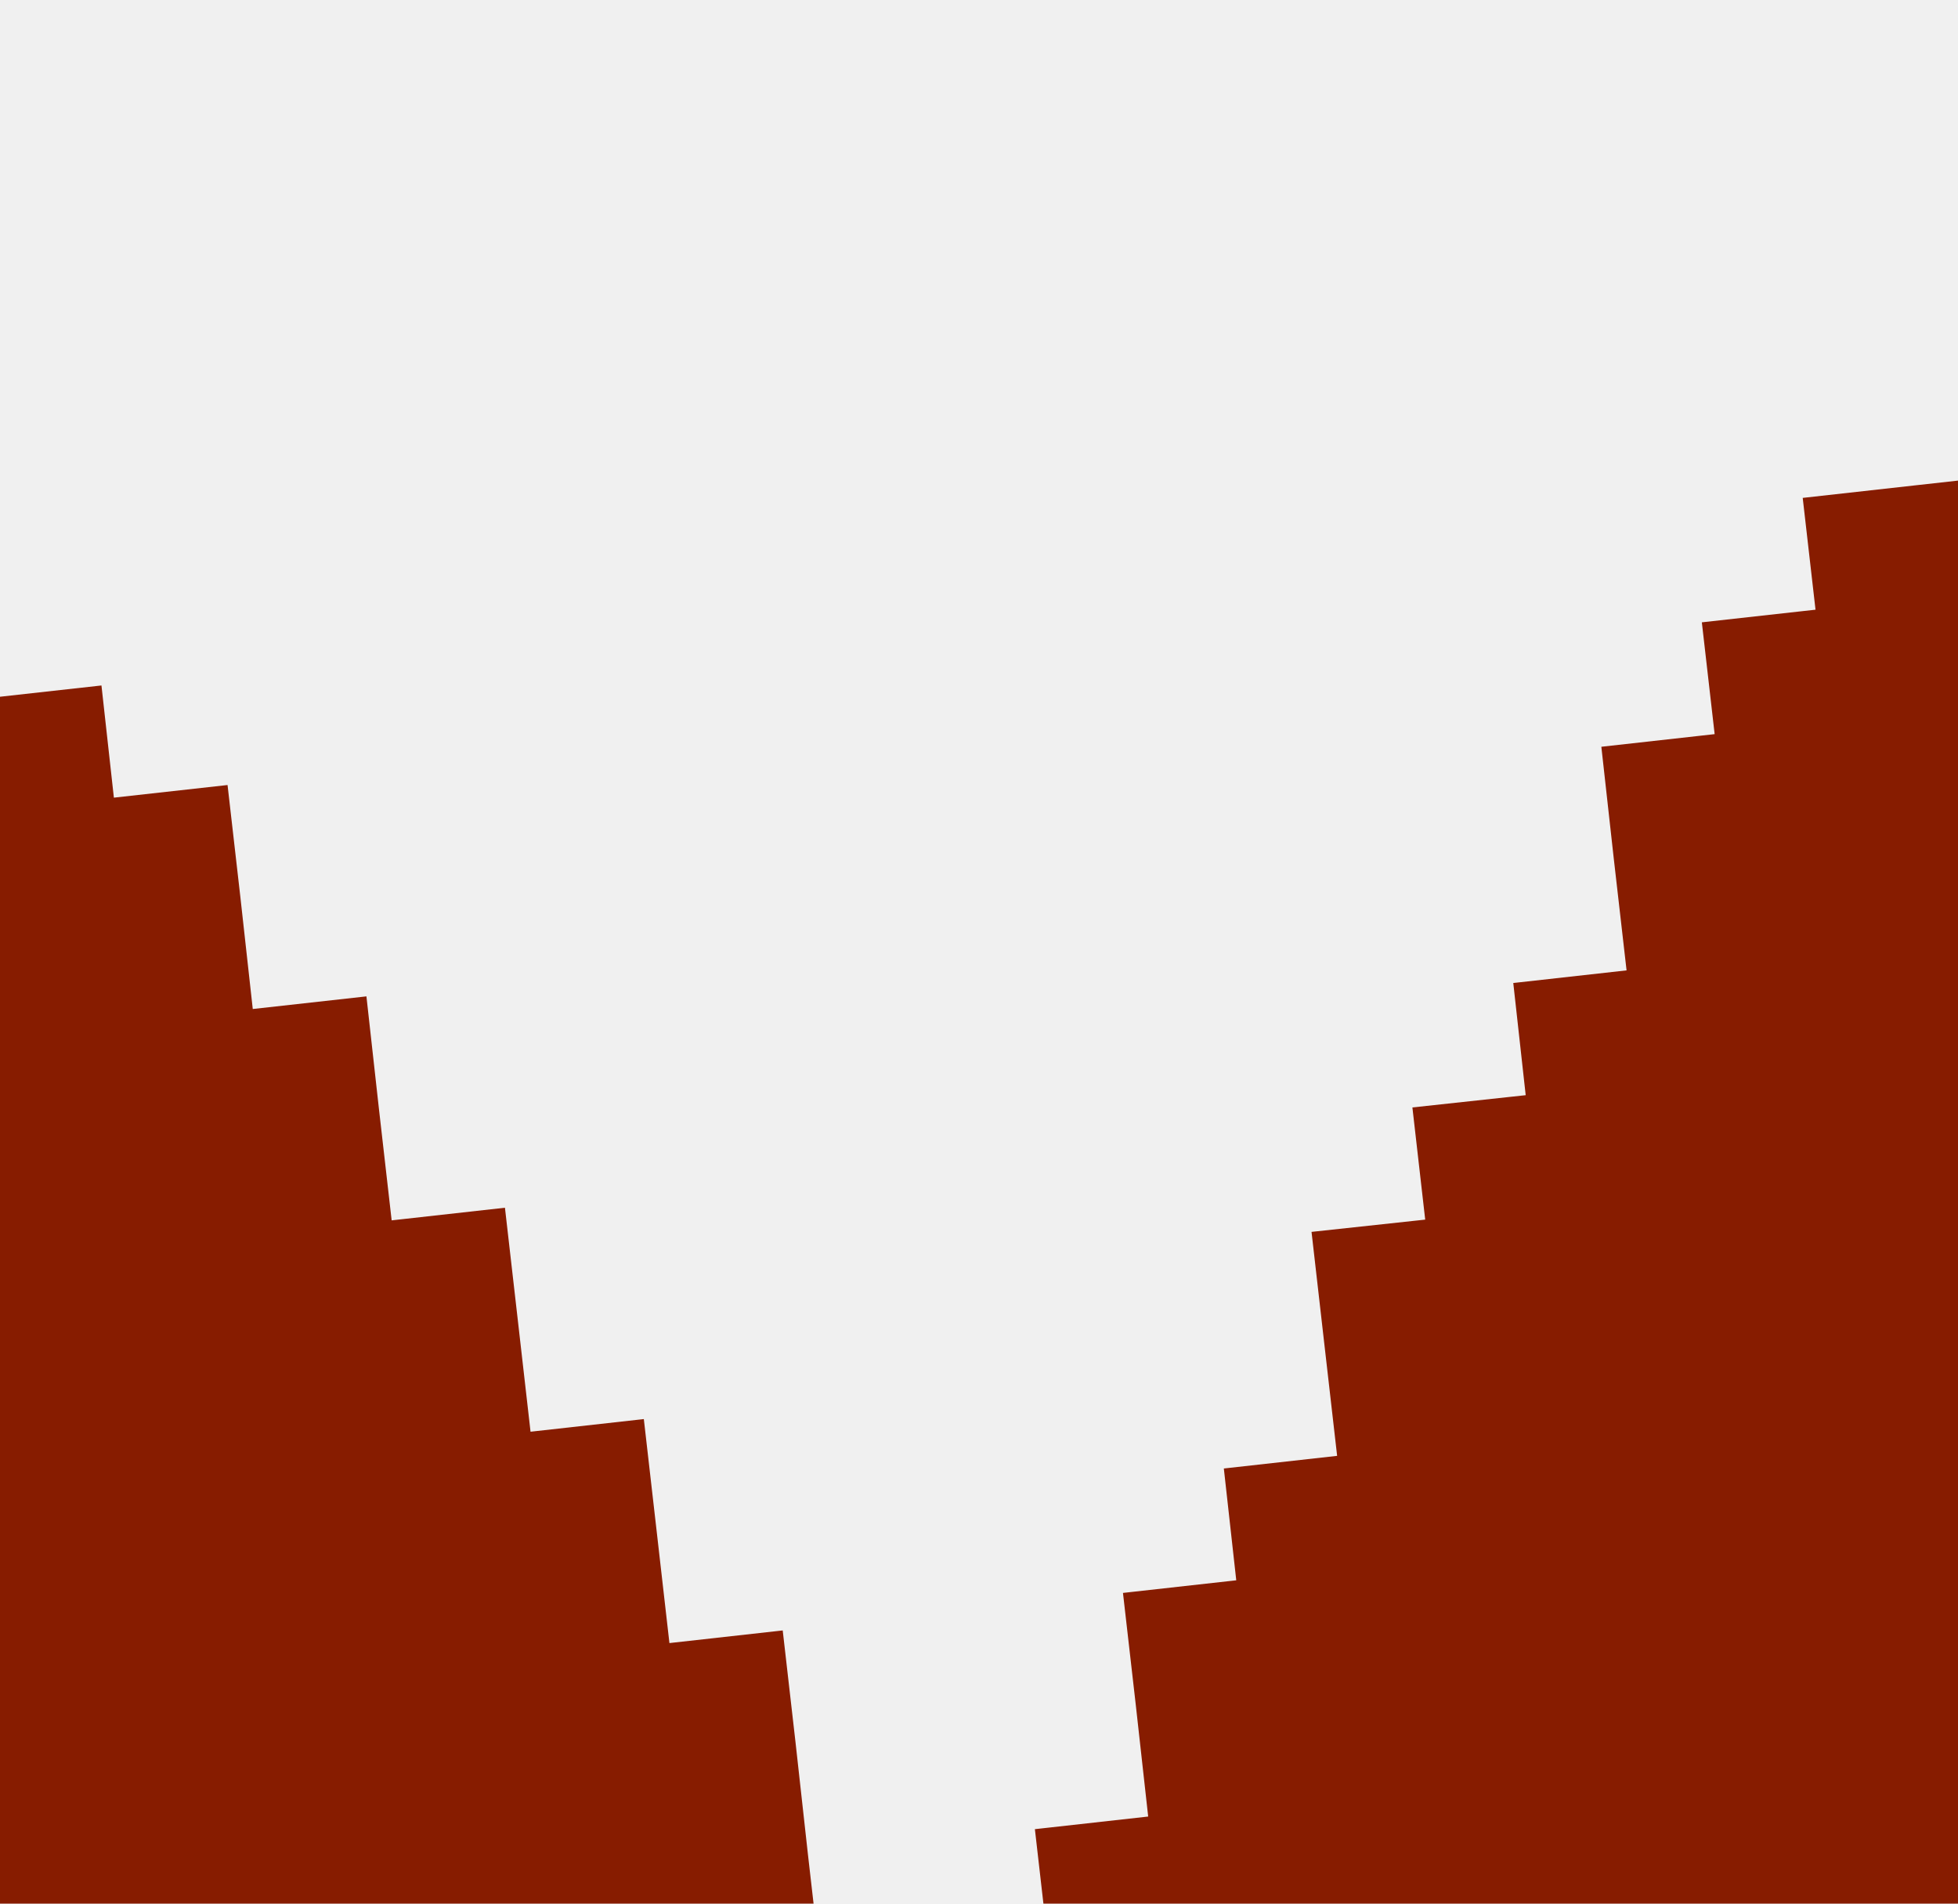
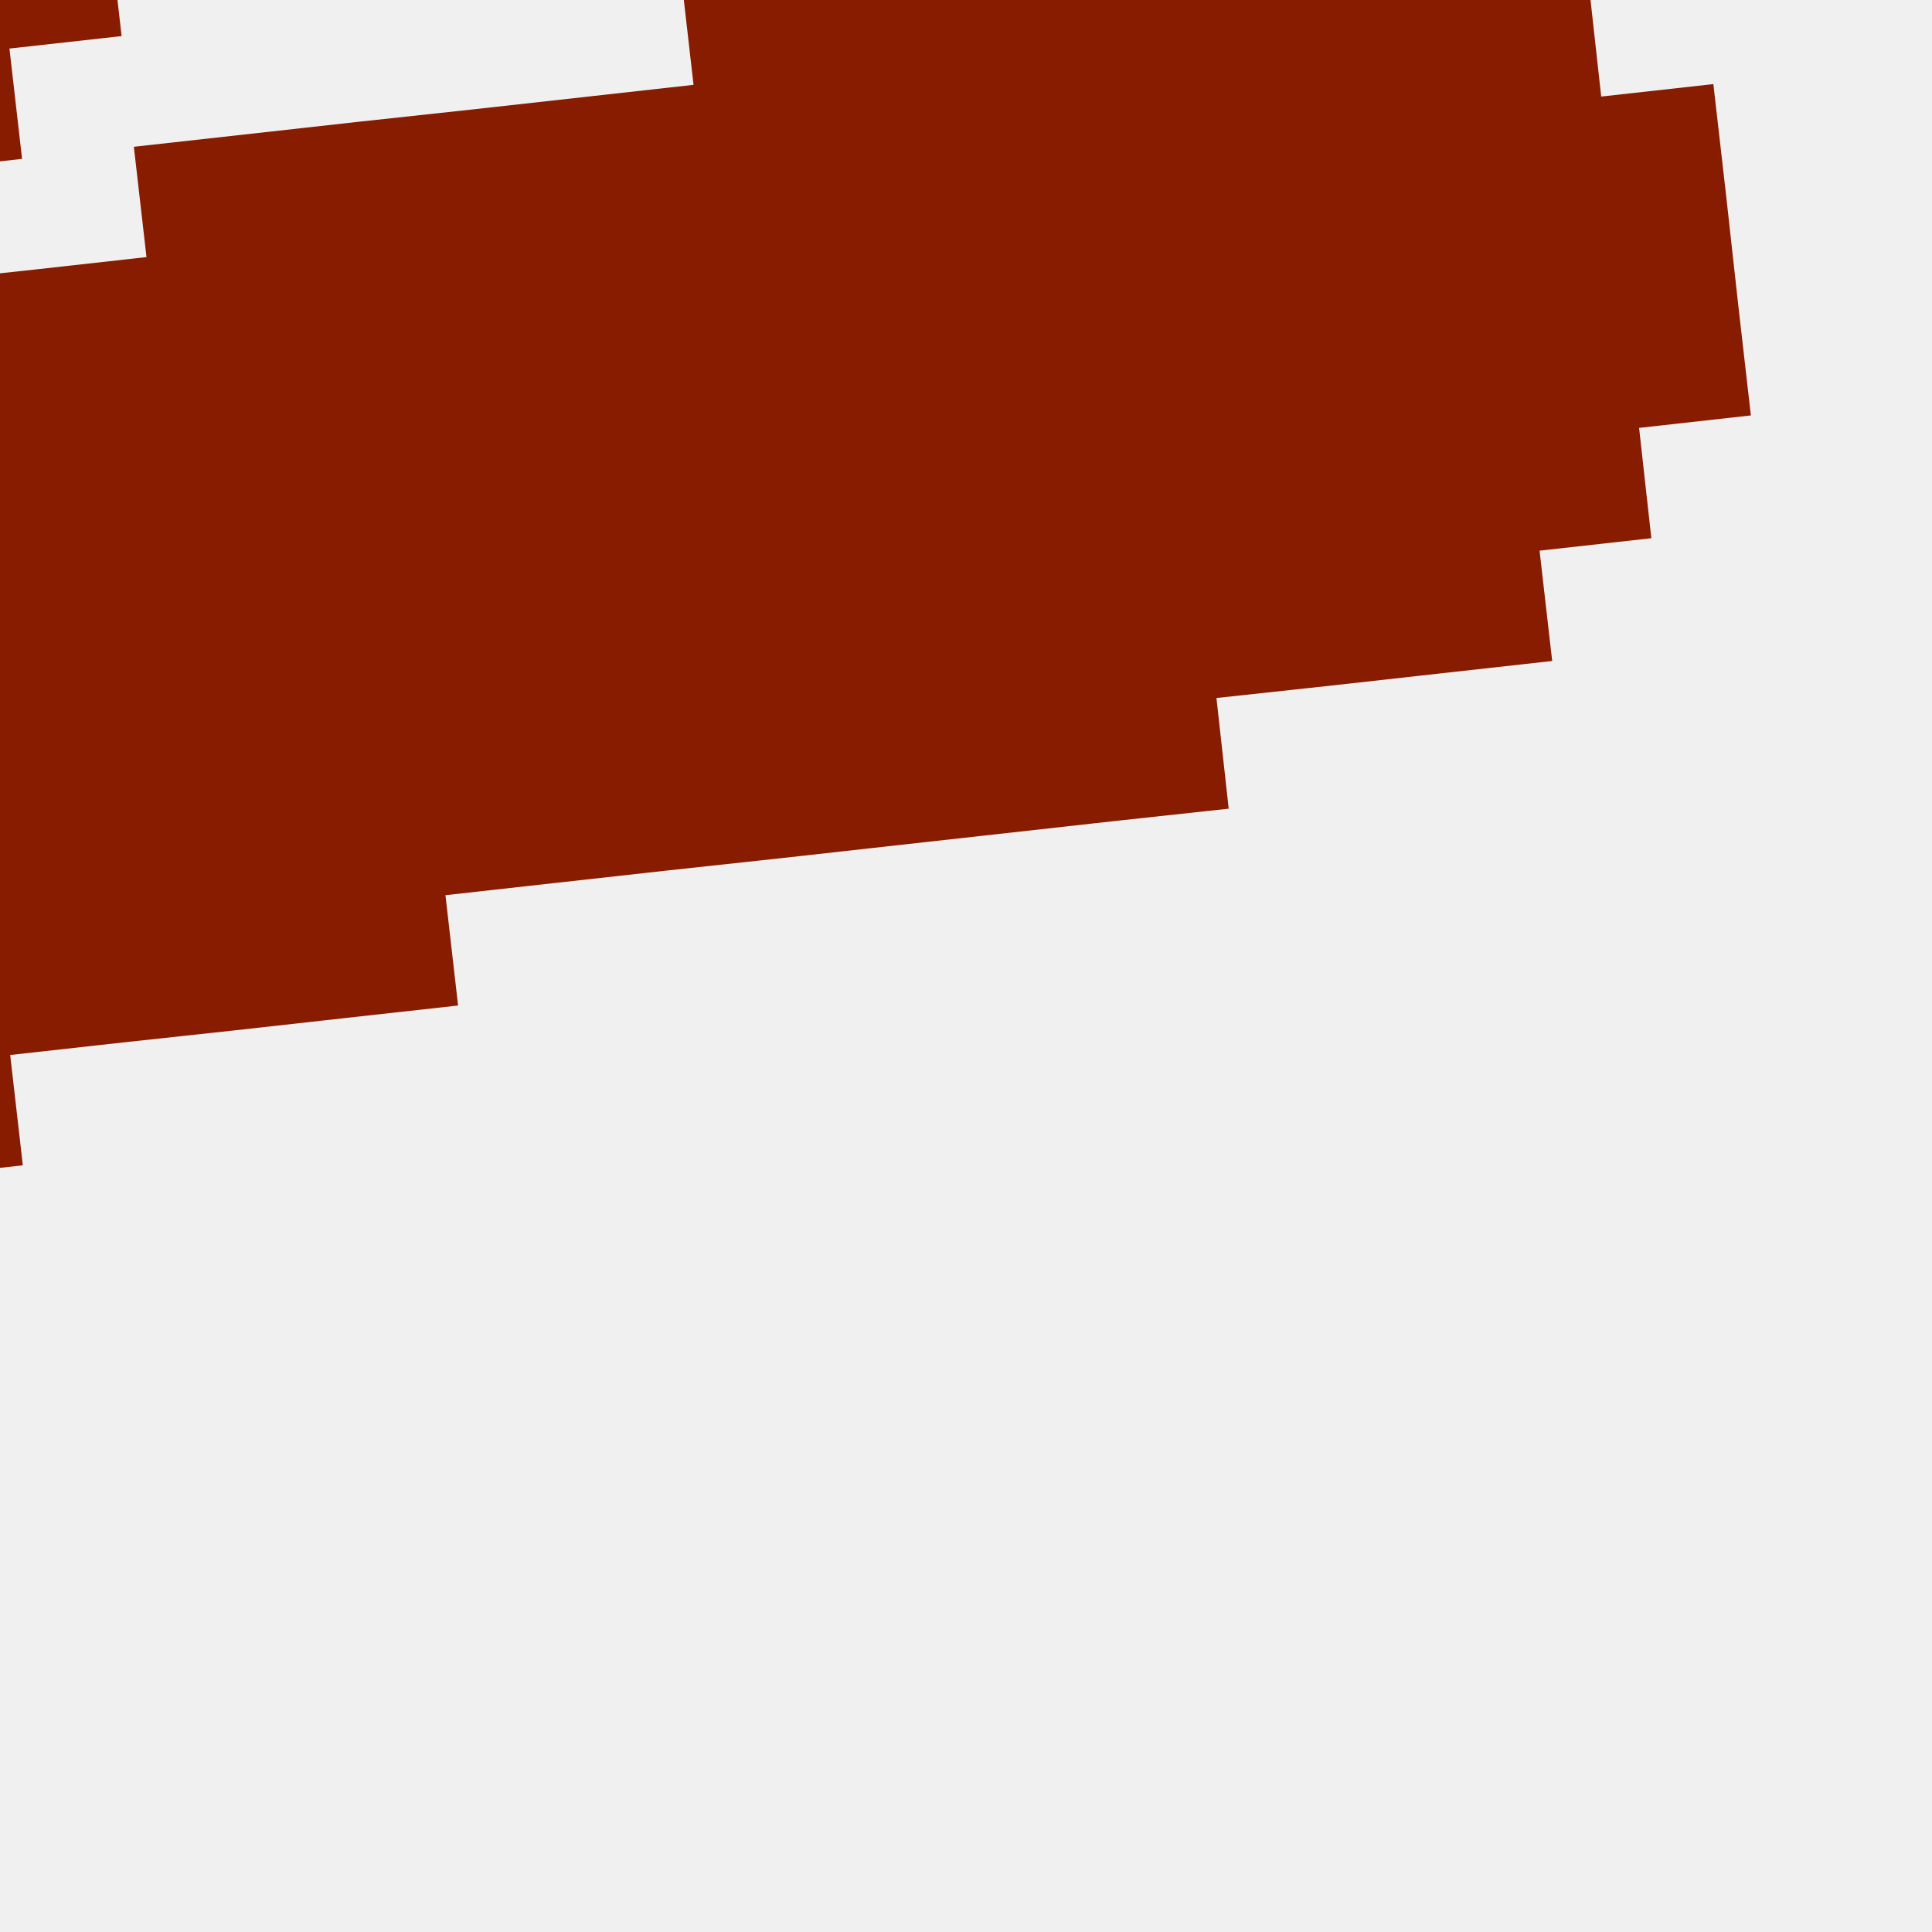
- <svg xmlns="http://www.w3.org/2000/svg" width="288" height="280" viewBox="0 0 288 280" fill="none">
-   <g clip-path="url(#clip0_3247_18921)">
-     <path d="M526.689 294.395L524.862 277.895L508.143 279.753L506.316 263.308L489.597 265.111L472.933 266.968L456.269 268.826L439.549 270.683L422.886 272.486L406.222 274.344L389.502 276.201L391.385 292.646L374.721 294.504L358.001 296.362L341.338 298.165L324.674 300.022L307.954 301.88L309.837 318.325L293.173 320.182L276.453 321.985L274.626 305.54L291.29 303.683L289.408 287.238L306.127 285.38L304.245 268.935L320.909 267.077L319.082 250.632L317.2 234.187L333.864 232.33L331.981 215.885L348.701 214.027L346.818 197.582L363.482 195.724L361.655 179.279L359.773 162.78L376.437 160.922L374.555 144.477L372.728 128.032L370.845 111.532L368.963 95.087L367.136 78.642L350.417 80.445L348.59 64L331.871 65.858L315.207 67.66L298.543 69.518L281.823 71.376L265.16 73.233L267.042 89.678L250.323 91.536L252.205 107.981L235.541 109.839L237.368 126.284L239.25 142.729L222.586 144.586L224.413 161.086L207.749 162.889L209.632 179.389L192.912 181.192L194.795 197.691L196.677 214.136L180.013 215.994L181.84 232.439L165.176 234.296L167.058 250.742L168.885 267.187L152.221 269.044L154.104 285.489L137.384 287.347L120.72 289.204L118.838 272.759L117.011 256.26L115.129 239.815L98.465 241.672L96.582 225.172L94.7 208.727L78.036 210.585L76.154 194.085L74.272 177.64L57.608 179.498L55.725 162.998L53.898 146.553L37.179 148.411L35.352 131.911L33.47 115.466L16.751 117.324L14.924 100.824L-1.796 102.681L-3.623 86.236L-20.342 88.039L-37.006 89.897L-53.67 91.754L-51.843 108.2L-68.507 110.057L-66.624 126.502L-83.344 128.36L-81.461 144.805L-79.579 161.304L-77.697 177.75L-75.87 194.195L-59.151 192.392L-57.324 208.837L-55.441 225.282L-38.777 223.479L-36.895 239.924L-35.013 256.369L-18.349 254.566L-16.466 271.011L-14.584 287.456L2.08 285.653L3.962 302.098L5.789 318.543L22.508 316.74L24.335 333.185L26.218 349.63L28.1 366.13L44.764 364.273L46.646 380.718L29.982 382.575L13.263 384.433L15.145 400.878L-1.519 402.735L-18.238 404.538L-34.902 406.396L-51.566 408.254L-68.285 410.111L-66.403 426.556L-83.067 428.414L-99.786 430.217L-116.45 432.074L-133.169 433.932L-149.833 435.789L-166.497 437.592L-183.161 439.45L-181.334 455.895L-197.998 457.753L-214.662 459.61L-231.381 461.468L-229.499 477.913L-246.163 479.77L-244.336 496.215L-261 498.073L-259.118 514.518L-257.291 530.963L-255.408 547.463L-253.526 563.908L-236.862 562.05L-234.98 578.55L-218.316 576.692L-201.597 574.835L-199.77 591.28L-183.05 589.477L-166.387 587.619L-149.723 585.762L-151.55 569.317L-134.886 567.459L-118.222 565.656L-101.502 563.799L-84.838 561.941L-68.174 560.083L-70.001 543.638L-53.337 541.781L-36.674 539.978L-19.954 538.12L-3.29 536.263L-1.408 552.708L-18.127 554.565L-16.245 571.065L-14.363 587.51L-31.082 589.368L-29.2 605.813L-45.864 607.67L-43.981 624.115L-60.701 625.973L-58.818 642.418L-75.482 644.276L-73.655 660.721L-71.773 677.22L-88.437 679.023L-86.61 695.523L-84.728 711.968L-101.392 713.826L-99.565 730.271L-97.682 746.716L-80.963 744.913L-79.136 761.358L-62.417 759.5L-60.59 776L-43.871 774.142L-27.207 772.285L-10.543 770.482L6.177 768.624L22.84 766.767L20.958 750.322L37.678 748.464L35.795 732.019L33.913 715.519L50.632 713.716L48.75 697.217L65.414 695.414L63.587 678.914L80.251 677.056L78.368 660.611L76.486 644.166L93.206 642.309L91.323 625.864L107.987 624.006L106.16 607.561L122.824 605.703L120.942 589.258L137.661 587.401L135.779 570.901L133.896 554.456L150.56 552.598L152.443 569.098L169.162 567.241L170.989 583.686L172.871 600.185L189.535 598.328L191.417 614.773L208.081 612.97L209.964 629.415L211.846 645.86L213.728 662.36L230.392 660.502L232.275 676.947L234.102 693.447L250.821 691.589L252.648 708.034L254.53 724.534L271.249 722.676L273.076 739.122L289.796 737.319L291.622 753.764L308.342 751.906L325.006 750.103L341.67 748.245L339.843 731.746L356.507 729.943L354.624 713.443L371.344 711.64L369.461 695.141L367.579 678.695L365.752 662.25L349.033 664.053L347.151 647.608L345.324 631.163L328.604 632.966L326.777 616.521L310.058 618.379L308.231 601.879L306.349 585.434L304.466 568.989L287.803 570.792L285.92 554.347L284.038 537.902L267.374 539.705L265.492 523.26L263.665 506.815L246.945 508.617L245.063 492.172L243.236 475.727L226.517 477.585L224.69 461.085L241.354 459.228L258.018 457.425L274.737 455.567L291.401 453.71L289.519 437.265L306.238 435.407L322.902 433.604L339.566 431.746L356.285 429.889L354.403 413.444L371.067 411.586L387.786 409.729L404.45 407.926L421.114 406.068L437.833 404.211L454.497 402.353L471.161 400.55L469.334 384.05L485.998 382.247L502.662 380.39L519.381 378.532L517.499 362.087L534.163 360.23L532.336 343.785L549 341.927L547.118 325.482L545.291 308.982L543.408 292.537L526.689 294.395Z" fill="#871C00" />
+ <svg xmlns="http://www.w3.org/2000/svg" width="288" height="288" viewBox="0 0 288 288" fill="none">
+   <g clip-path="url(#clip0_0_117)">
+     <path d="M238.689 14.395L236.862 -2.105L220.143 -0.247L218.316 -16.692L201.597 -14.889L184.933 -13.032L168.269 -11.174L151.55 -9.317L134.886 -7.514L118.222 -5.656L101.502 -3.799L103.385 12.646L86.721 14.504L70.001 16.361L53.337 18.165L36.674 20.022L19.954 21.88L21.837 38.325L5.173 40.182L-11.547 41.985L-13.374 25.54L3.29 23.683L1.408 7.238L18.127 5.38L16.245 -11.065L32.909 -12.923L31.082 -29.368L29.2 -45.813L45.864 -47.67L43.981 -64.115L60.701 -65.973L58.818 -82.418L75.482 -84.276L73.655 -100.721L71.773 -117.22L88.437 -119.078L86.555 -135.523L84.728 -151.968L82.845 -168.468L80.963 -184.913L79.136 -201.358L62.417 -199.555L60.59 -216L43.871 -214.142L27.207 -212.339L10.543 -210.482L-6.176 -208.624L-22.84 -206.767L-20.958 -190.322L-37.678 -188.464L-35.795 -172.019L-52.459 -170.161L-50.632 -153.716L-48.75 -137.271L-65.414 -135.414L-63.587 -118.914L-80.251 -117.111L-78.368 -100.611L-95.088 -98.808L-93.205 -82.309L-91.323 -65.864L-107.987 -64.006L-106.16 -47.561L-122.824 -45.703L-120.942 -29.259L-119.115 -12.813L-135.779 -10.956L-133.896 5.489L-150.616 7.347L-167.28 9.204L-169.162 -7.241L-170.989 -23.74L-172.871 -40.185L-189.535 -38.328L-191.417 -54.828L-193.3 -71.273L-209.964 -69.415L-211.846 -85.915L-213.728 -102.36L-230.392 -100.502L-232.275 -117.002L-234.101 -133.447L-250.821 -131.589L-252.648 -148.089L-254.53 -164.534L-271.249 -162.676L-273.076 -179.176L-289.796 -177.319L-291.622 -193.764L-308.342 -191.961L-325.006 -190.103L-341.67 -188.246L-339.843 -171.8L-356.507 -169.943L-354.624 -153.498L-371.344 -151.64L-369.461 -135.195L-367.579 -118.696L-365.697 -102.25L-363.87 -85.805L-347.15 -87.608L-345.324 -71.163L-343.441 -54.718L-326.777 -56.521L-324.895 -40.076L-323.013 -23.631L-306.349 -25.434L-304.466 -8.989L-302.584 7.456L-285.92 5.653L-284.038 22.098L-282.211 38.543L-265.492 36.74L-263.665 53.185L-261.782 69.63L-259.9 86.13L-243.236 84.272L-241.354 100.718L-258.018 102.575L-274.737 104.433L-272.855 120.878L-289.519 122.735L-306.238 124.538L-322.902 126.396L-339.566 128.253L-356.285 130.111L-354.403 146.556L-371.067 148.414L-387.786 150.217L-404.45 152.074L-421.169 153.932L-437.833 155.789L-454.497 157.592L-471.161 159.45L-469.334 175.895L-485.998 177.753L-502.662 179.61L-519.381 181.468L-517.499 197.913L-534.163 199.77L-532.336 216.215L-549 218.073L-547.118 234.518L-545.291 250.963L-543.408 267.463L-541.526 283.908L-524.862 282.05L-522.98 298.55L-506.316 296.692L-489.597 294.835L-487.77 311.28L-471.05 309.477L-454.387 307.619L-437.723 305.762L-439.55 289.317L-422.886 287.459L-406.222 285.656L-389.502 283.799L-372.838 281.941L-356.174 280.083L-358.001 263.638L-341.337 261.781L-324.674 259.978L-307.954 258.12L-291.29 256.263L-289.408 272.708L-306.127 274.565L-304.245 291.065L-302.363 307.51L-319.082 309.368L-317.2 325.813L-333.864 327.67L-331.981 344.115L-348.701 345.973L-346.818 362.418L-363.482 364.276L-361.655 380.721L-359.773 397.22L-376.437 399.023L-374.61 415.523L-372.728 431.968L-389.392 433.826L-387.565 450.271L-385.682 466.716L-368.963 464.913L-367.136 481.358L-350.417 479.5L-348.59 496L-331.871 494.142L-315.207 492.285L-298.543 490.482L-281.823 488.624L-265.16 486.767L-267.042 470.322L-250.323 468.464L-252.205 452.019L-254.087 435.519L-237.368 433.716L-239.25 417.217L-222.586 415.414L-224.413 398.914L-207.749 397.056L-209.632 380.611L-211.514 364.166L-194.795 362.309L-196.677 345.864L-180.013 344.006L-181.84 327.561L-165.176 325.703L-167.058 309.258L-150.339 307.401L-152.221 290.901L-154.104 274.456L-137.44 272.598L-135.557 289.098L-118.838 287.241L-117.011 303.686L-115.129 320.185L-98.465 318.328L-96.582 334.773L-79.919 332.97L-78.036 349.415L-76.154 365.86L-74.272 382.36L-57.608 380.502L-55.725 396.947L-53.898 413.447L-37.179 411.589L-35.352 428.034L-33.47 444.534L-16.751 442.676L-14.924 459.122L1.796 457.319L3.623 473.764L20.342 471.906L37.006 470.103L53.67 468.246L51.843 451.746L68.507 449.943L66.624 433.443L83.344 431.64L81.461 415.141L79.579 398.696L77.752 382.25L61.033 384.053L59.151 367.608L57.324 351.163L40.604 352.966L38.777 336.521L22.058 338.379L20.231 321.879L18.349 305.434L16.466 288.989L-0.197 290.792L-2.08 274.347L-3.962 257.902L-20.626 259.705L-22.508 243.26L-24.335 226.815L-41.054 228.617L-42.937 212.172L-44.764 195.727L-61.483 197.585L-63.31 181.085L-46.646 179.228L-29.982 177.425L-13.263 175.567L3.401 173.71L1.519 157.265L18.238 155.407L34.902 153.604L51.566 151.746L68.285 149.889L66.403 133.444L83.067 131.586L99.786 129.729L116.45 127.926L133.114 126.068L149.833 124.211L166.497 122.353L183.161 120.55L181.334 104.05L197.998 102.247L214.662 100.39L231.381 98.532L229.499 82.087L246.163 80.23L244.336 63.785L261 61.927L259.118 45.482L257.291 28.982L255.408 12.537L238.689 14.395Z" fill="#871C00" />
  </g>
  <defs>
-     <clipPath id="clip0_3247_18921">
-       <rect width="288" height="280" fill="white" />
+     <clipPath id="clip0_0_117">
+       <rect width="288" height="288" fill="white" />
    </clipPath>
  </defs>
</svg>
